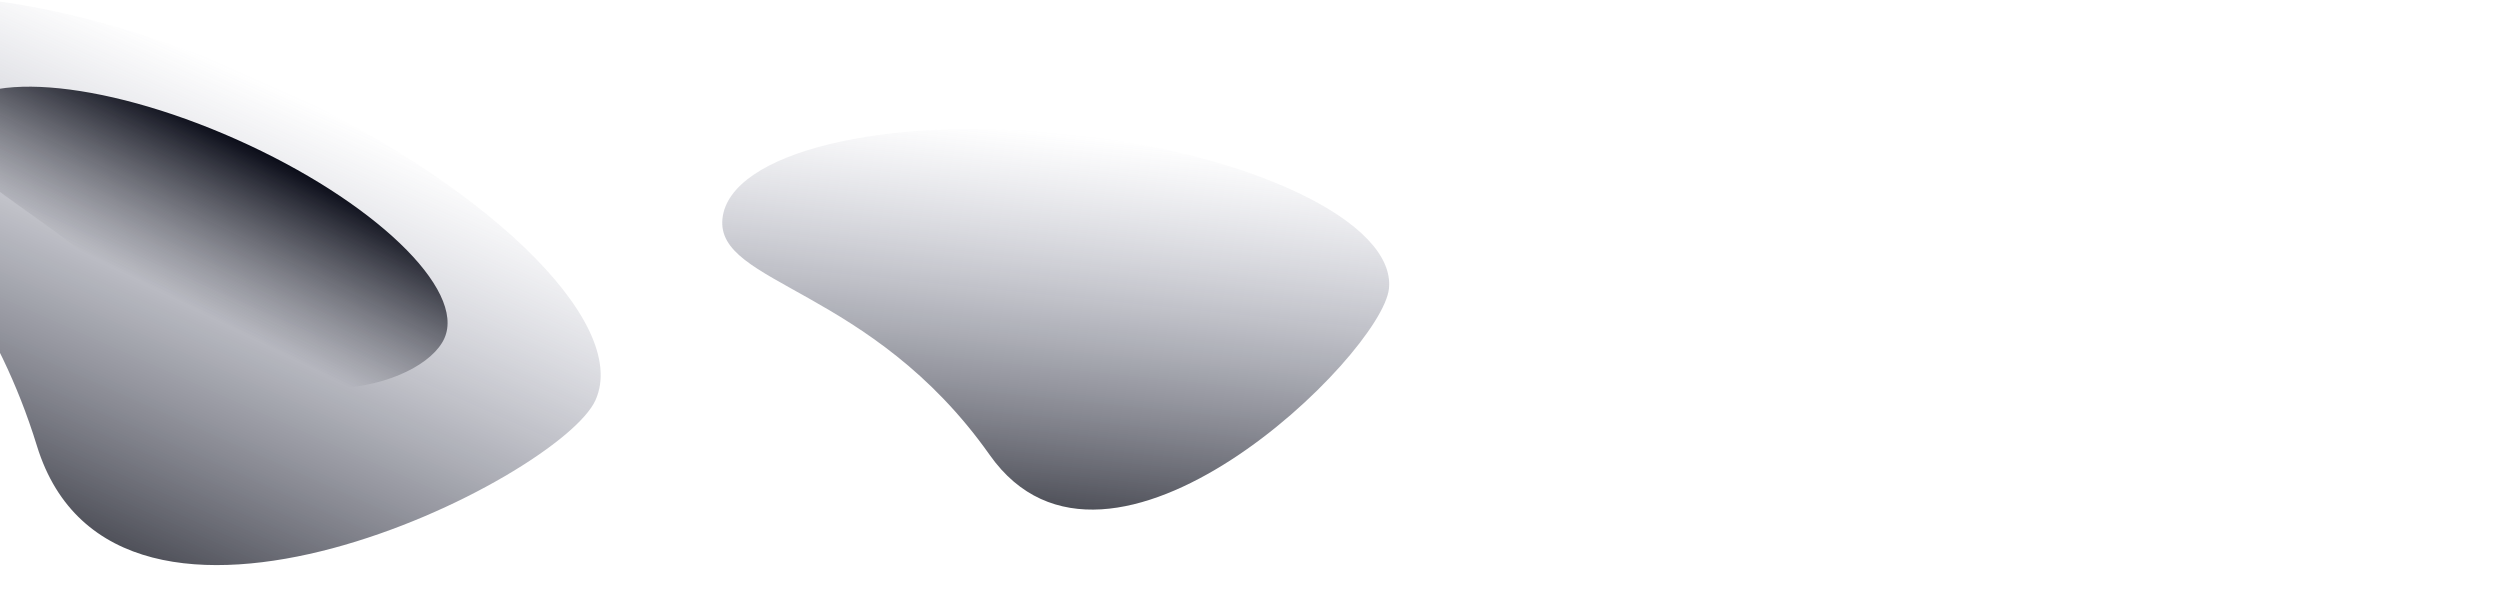
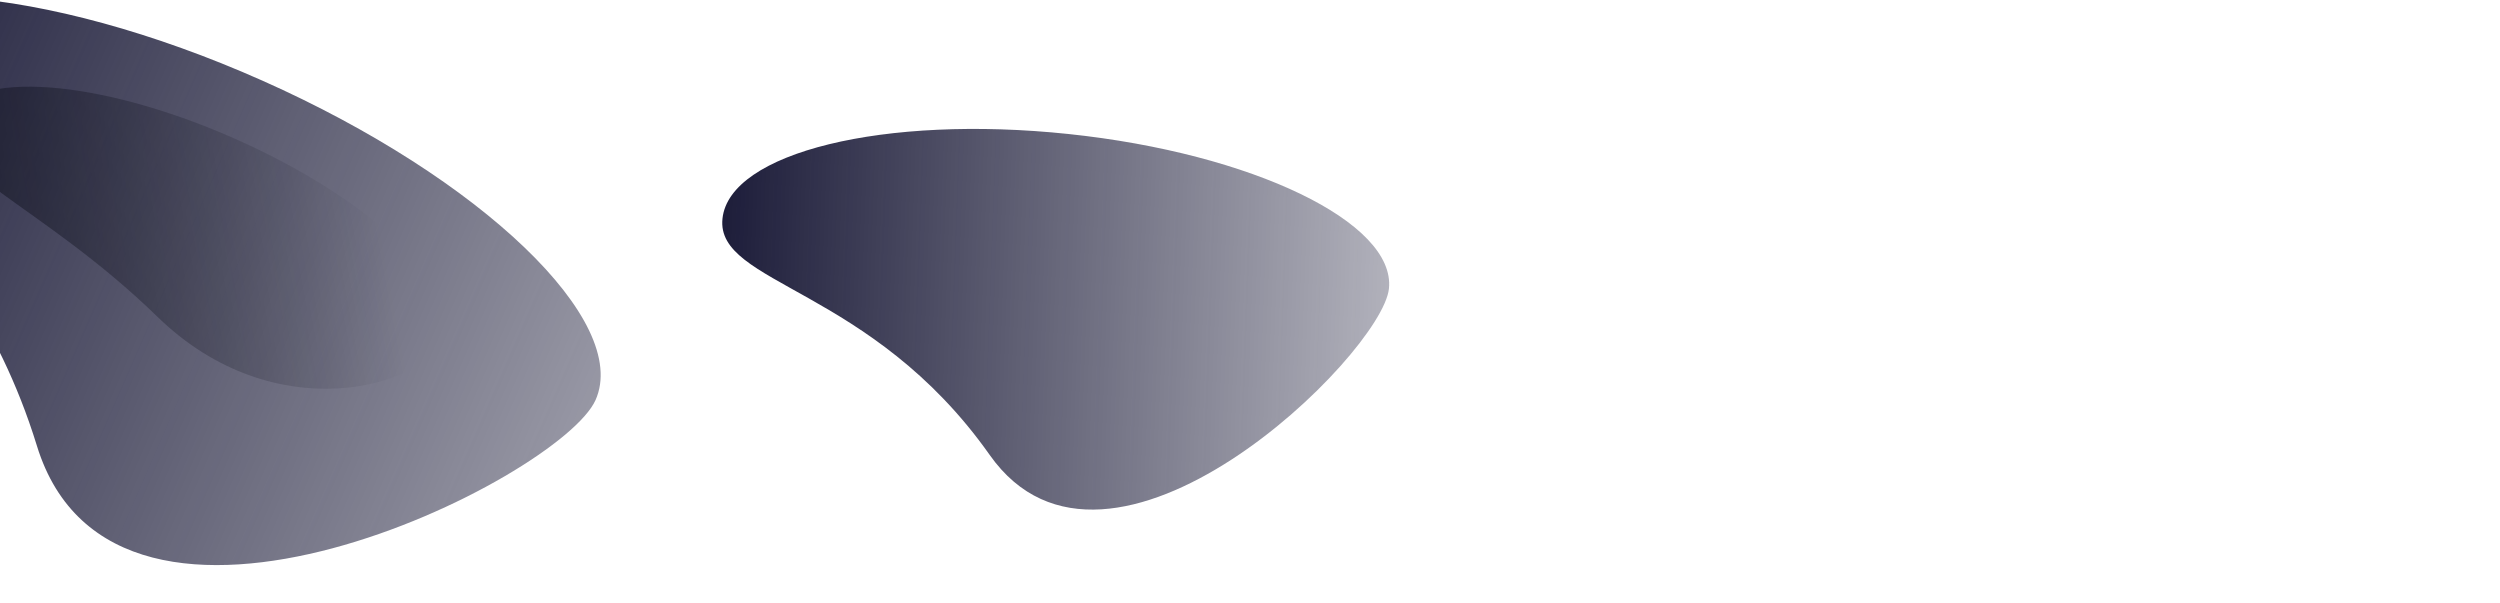
- <svg xmlns="http://www.w3.org/2000/svg" width="1440" height="347">
-   <defs>
+ <svg xmlns="http://www.w3.org/2000/svg" xmlns:xlink="http://www.w3.org/1999/xlink" width="1440" height="347" version="1.1" id="svg22">
+   <defs id="defs12">
+     <linearGradient id="linearGradient1287">
+       <stop style="stop-color:#1c1c39;stop-opacity:1;" offset="0" id="stop1283" />
+       <stop style="stop-color:#1c1c39;stop-opacity:0;" offset="1" id="stop1285" />
+     </linearGradient>
+     <linearGradient id="linearGradient953">
+       <stop style="stop-color:#0b0d19;stop-opacity:1;" offset="0" id="stop949" />
+       <stop style="stop-color:#0b0d19;stop-opacity:0;" offset="1" id="stop951" />
+     </linearGradient>
+     <linearGradient id="linearGradient881">
+       <stop style="stop-color:#1c1c39;stop-opacity:1;" offset="0" id="stop877" />
+       <stop style="stop-color:#1c1c39;stop-opacity:0;" offset="1" id="stop879" />
+     </linearGradient>
    <linearGradient x1="50%" y1="0%" x2="50%" y2="100%" id="b">
-       <stop stop-color="#606483" stop-opacity="0" offset="0%" />
-       <stop stop-color="#0B0D19" stop-opacity=".72" offset="100%" />
+       <stop stop-color="#606483" stop-opacity="0" offset="0%" id="stop2" />
+       <stop stop-color="#0B0D19" stop-opacity=".72" offset="100%" id="stop4" />
    </linearGradient>
-     <linearGradient x1="50%" y1="0%" x2="39.334%" y2="79.282%" id="c">
-       <stop stop-color="#0B0D19" offset="0%" />
-       <stop stop-color="#0B0D19" stop-opacity="0" offset="100%" />
+     <linearGradient x1="0.5" y1="0" x2="0.393" y2="0.793" id="c" xlink:href="#linearGradient881">
+       <stop stop-color="#0B0D19" offset="0%" id="stop7" />
+       <stop stop-color="#0B0D19" stop-opacity="0" offset="100%" id="stop9" />
    </linearGradient>
+     <linearGradient xlink:href="#linearGradient881" id="linearGradient883" x1="10.136" y1="126.68" x2="598.732" y2="86.233" gradientUnits="userSpaceOnUse" />
+     <linearGradient xlink:href="#linearGradient953" id="linearGradient955" x1="52.568" y1="461.577" x2="436.081" y2="197.604" gradientUnits="userSpaceOnUse" />
+     <linearGradient xlink:href="#linearGradient1287" id="linearGradient1289" x1="35.691" y1="229.568" x2="957.812" y2="222.329" gradientUnits="userSpaceOnUse" />
  </defs>
-   <g fill="none" fill-rule="evenodd">
-     <path d="M177.486 208.219c78.18 89.285 218.65-81.067 218.65-119.337 0-38.27-86.408-69.295-193-69.295-106.59 0-193 31.024-193 69.295 0 38.27 89.17 30.051 167.35 119.337z" transform="rotate(6 -140.175 3980.948)" fill="url(#b)" />
-     <path d="M252.464 335.471c101.27 115.965 283.227-105.29 283.227-154.996 0-49.705-111.929-90-250-90s-250 40.295-250 90c0 49.706 115.503 39.032 216.773 154.996z" fill="url(#b)" transform="rotate(24 321.92 -247.724)" />
-     <path d="M302.512 242.909c88.025 32.428 156-25.04 156-55.93 0-30.888-69.844-55.928-156-55.928-86.157 0-156 25.04-156 55.929 0 30.888 67.974 23.5 156 55.929z" fill="url(#c)" transform="rotate(24 338.741 -285.505)" />
+   <g fill="none" fill-rule="evenodd" id="g20">
+     <path d="M177.486 208.219c78.18 89.285 218.65-81.067 218.65-119.337 0-38.27-86.408-69.295-193-69.295-106.59 0-193 31.024-193 69.295 0 38.27 89.17 30.051 167.35 119.337z" transform="rotate(6 -140.175 3980.948)" fill="url(#b)" id="path14" style="fill:url(#linearGradient883);fill-opacity:1" />
+     <path d="M252.464 335.471c101.27 115.965 283.227-105.29 283.227-154.996 0-49.705-111.929-90-250-90s-250 40.295-250 90c0 49.706 115.503 39.032 216.773 154.996z" fill="url(#b)" transform="rotate(24 321.92 -247.724)" id="path16" style="fill:url(#linearGradient1289);fill-opacity:1" />
+     <path d="M302.512 242.909c88.025 32.428 156-25.04 156-55.93 0-30.888-69.844-55.928-156-55.928-86.157 0-156 25.04-156 55.929 0 30.888 67.974 23.5 156 55.929z" fill="url(#c)" transform="rotate(24 338.741 -285.505)" id="path18" style="fill-opacity:1;fill:url(#linearGradient955)" />
  </g>
</svg>
